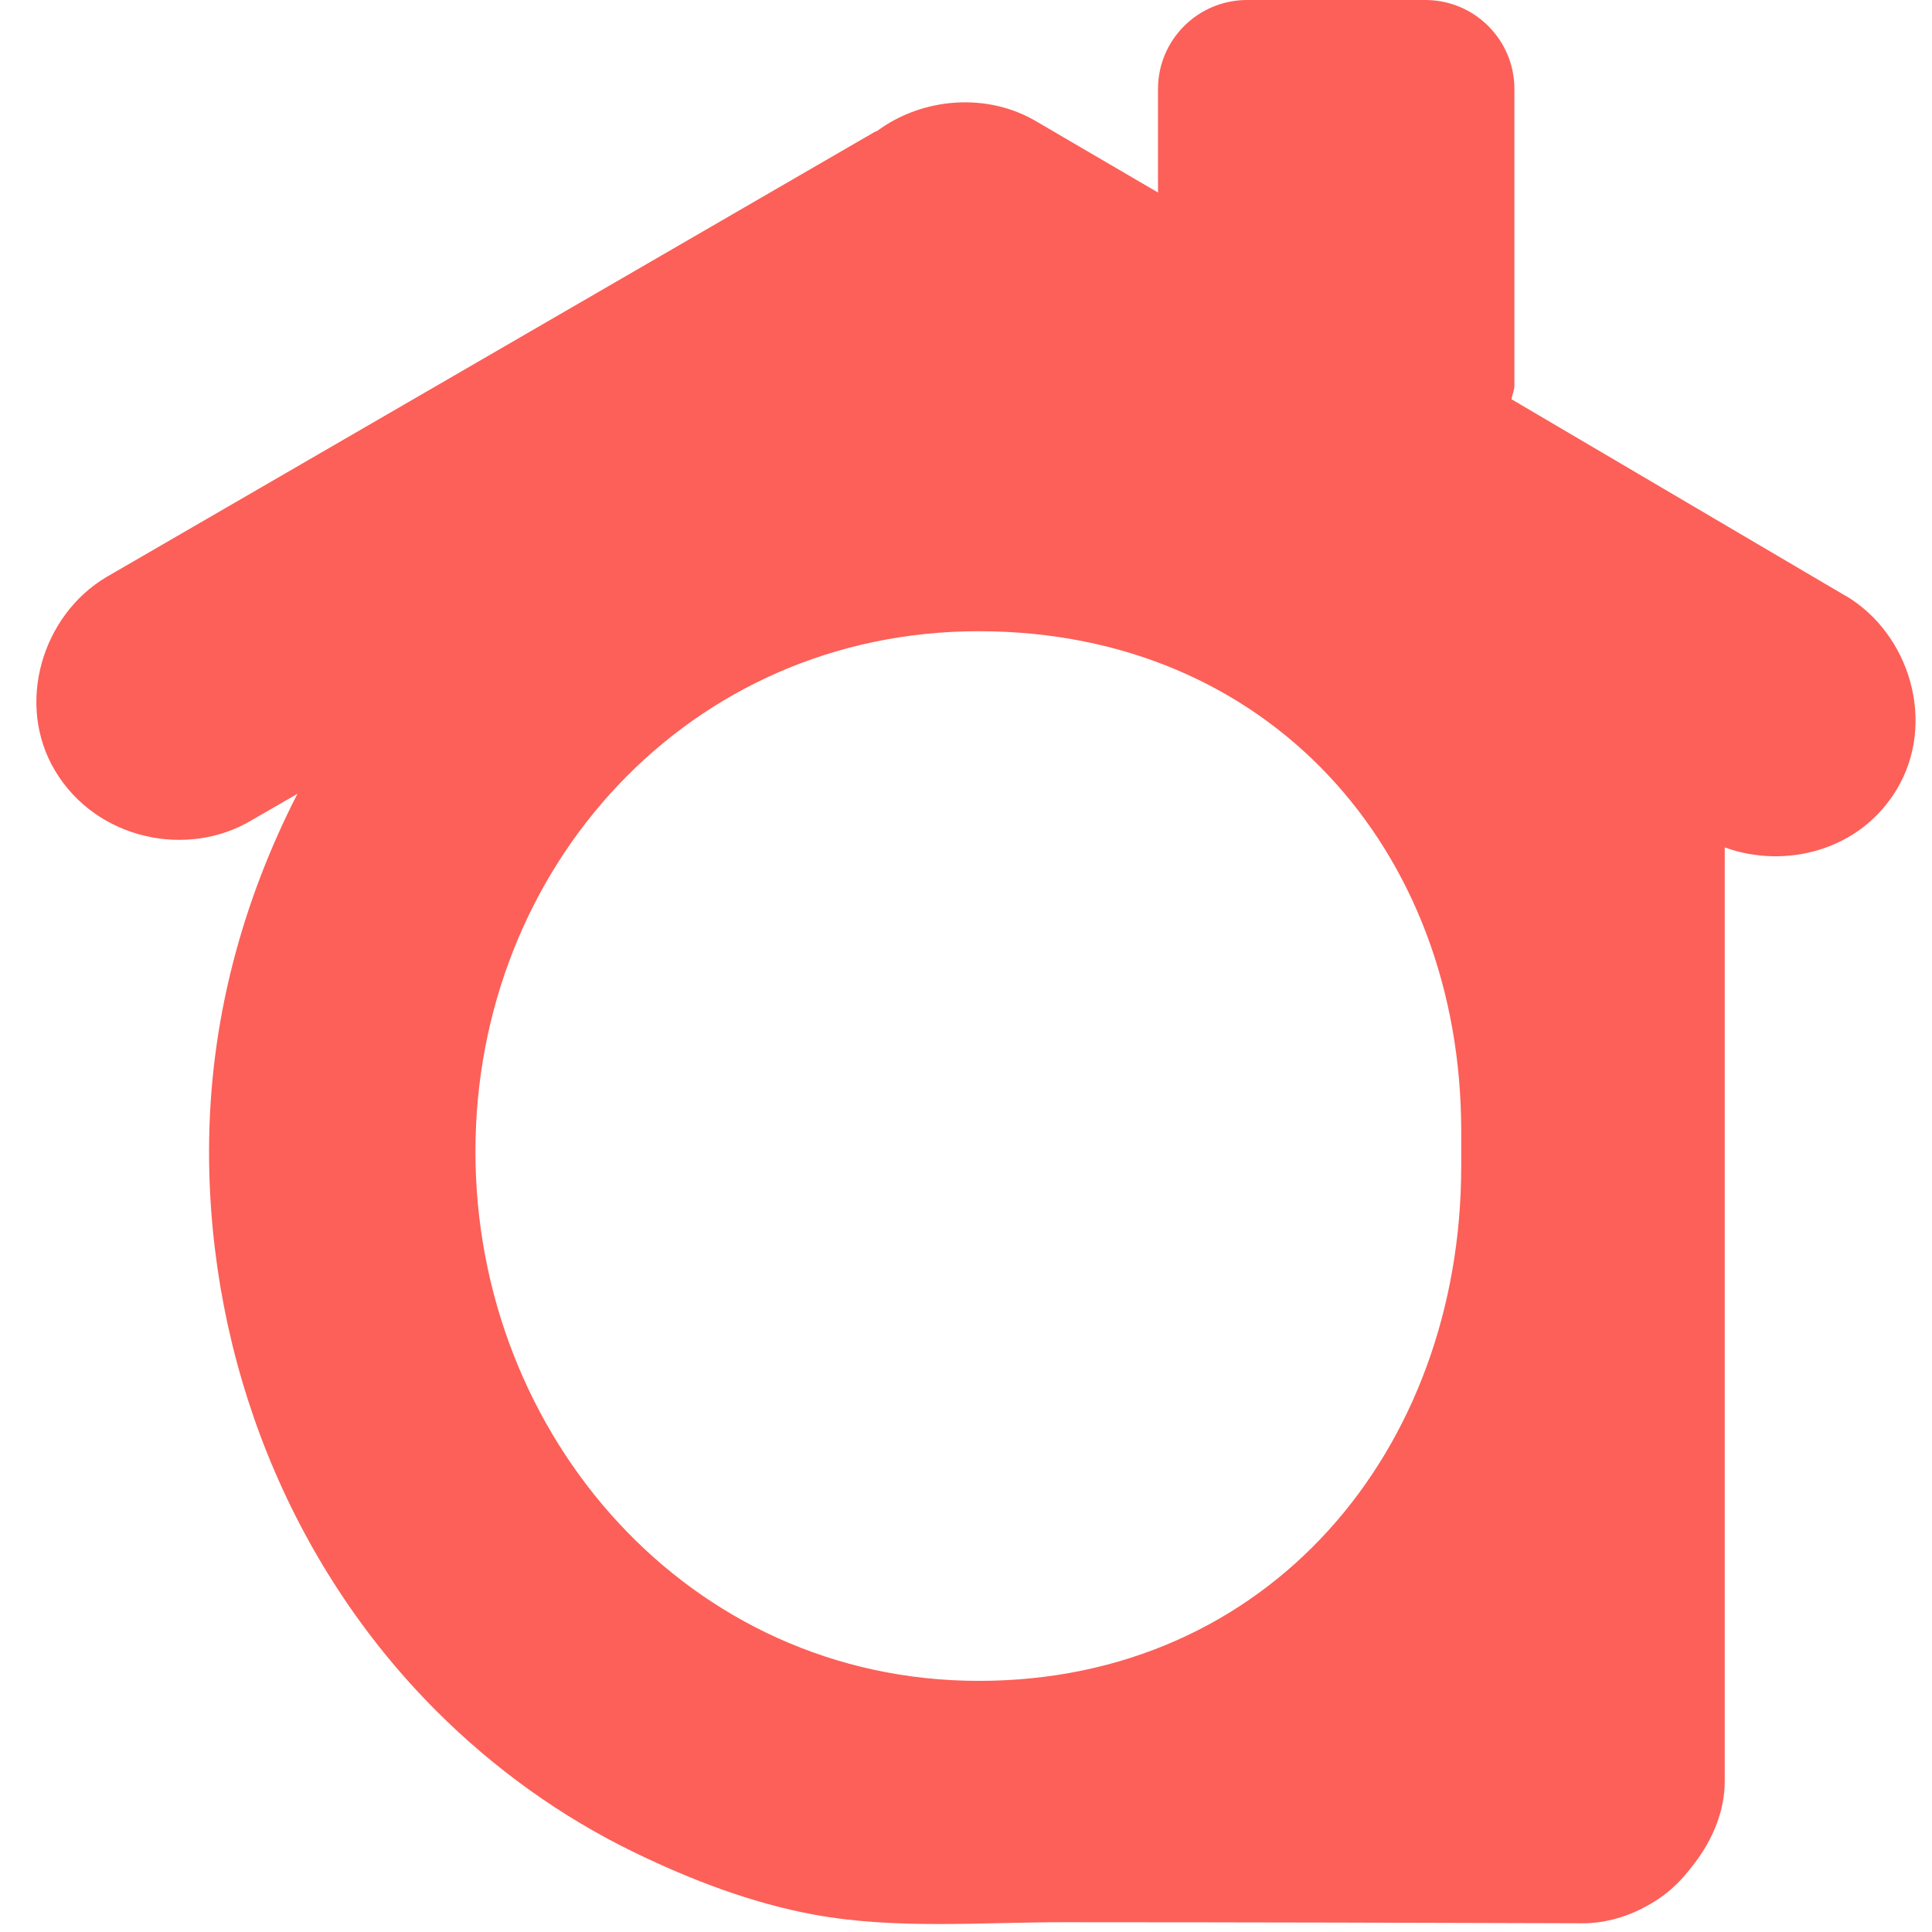
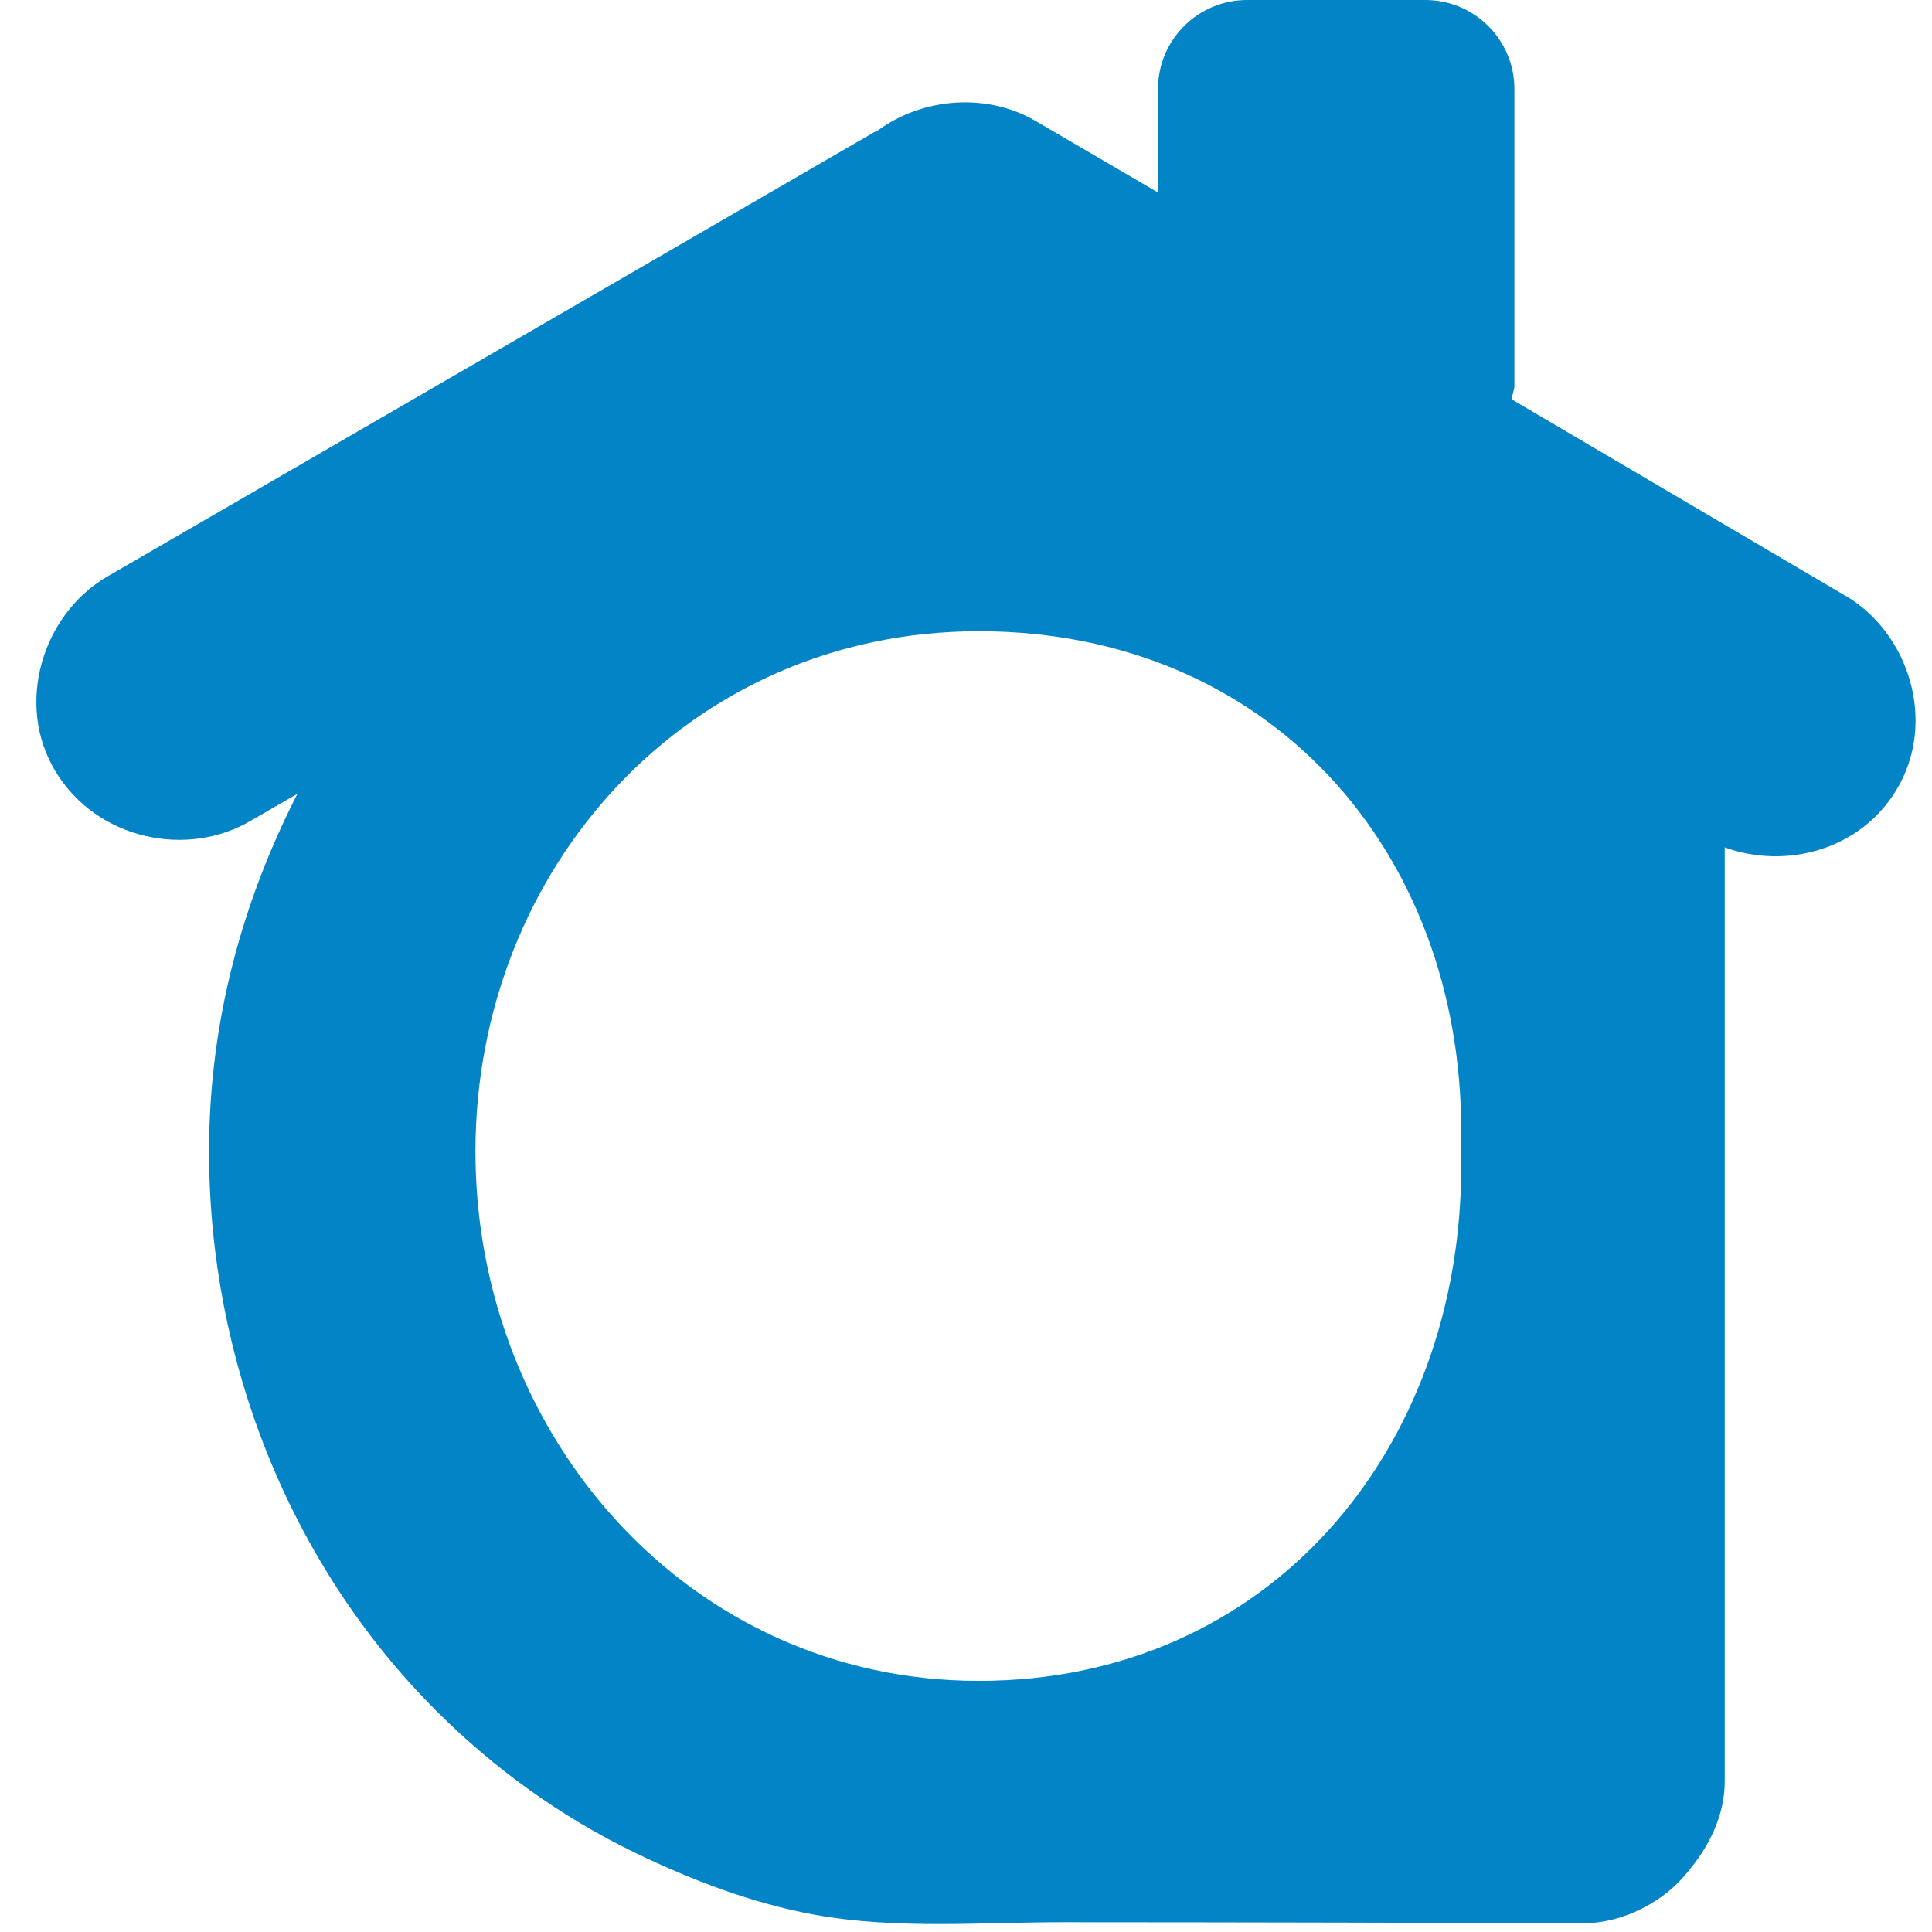
<svg xmlns="http://www.w3.org/2000/svg" viewBox="110 0 68 68">
-   <path d="M174.96 20.973L163.2 14.052C163.226 13.887 163.302 13.736 163.302 13.572V3.132C163.302 1.402 161.898 0 160.166 0H153.894C152.162 0 150.758 1.402 150.758 3.132V6.776L146.491 4.282C144.759 3.246 142.476 3.423 140.871 4.61L140.788 4.642L113.736 20.316C111.479 21.661 110.537 24.788 111.94 27.13C113.395 29.562 116.6 30.219 118.851 28.873L120.469 27.939C118.553 31.684 117.358 35.915 117.358 40.531C117.358 47.832 120.166 55.025 125.35 60.21C127.385 62.25 129.756 63.955 132.355 65.212C134.352 66.178 136.464 66.986 138.658 67.39C141.566 67.921 144.575 67.649 147.515 67.656C150.689 67.656 153.869 67.662 157.043 67.668C159.919 67.674 162.796 67.687 165.704 67.693C166.431 67.693 167.145 67.504 167.79 67.176C168.618 66.752 169.112 66.291 169.655 65.565C170.275 64.744 170.705 63.753 170.705 62.692V29.827C172.861 30.604 175.478 29.928 176.761 27.781C178.165 25.438 177.223 22.312 174.96 20.967M161.43 41.049C161.43 51.04 154.659 59.161 144.449 59.161C134.239 59.161 126.734 50.522 126.734 40.531C126.734 30.541 134.239 22.217 144.449 22.217C154.659 22.217 161.43 29.922 161.43 39.805V41.056V41.049Z" fill="#FC6058" />
+   <path d="M174.96 20.973L163.2 14.052C163.226 13.887 163.302 13.736 163.302 13.572V3.132C163.302 1.402 161.898 0 160.166 0H153.894C152.162 0 150.758 1.402 150.758 3.132V6.776L146.491 4.282C144.759 3.246 142.476 3.423 140.871 4.61L140.788 4.642L113.736 20.316C111.479 21.661 110.537 24.788 111.94 27.13C113.395 29.562 116.6 30.219 118.851 28.873L120.469 27.939C118.553 31.684 117.358 35.915 117.358 40.531C117.358 47.832 120.166 55.025 125.35 60.21C127.385 62.25 129.756 63.955 132.355 65.212C134.352 66.178 136.464 66.986 138.658 67.39C141.566 67.921 144.575 67.649 147.515 67.656C150.689 67.656 153.869 67.662 157.043 67.668C159.919 67.674 162.796 67.687 165.704 67.693C166.431 67.693 167.145 67.504 167.79 67.176C168.618 66.752 169.112 66.291 169.655 65.565C170.275 64.744 170.705 63.753 170.705 62.692V29.827C172.861 30.604 175.478 29.928 176.761 27.781C178.165 25.438 177.223 22.312 174.96 20.967M161.43 41.049C161.43 51.04 154.659 59.161 144.449 59.161C134.239 59.161 126.734 50.522 126.734 40.531C126.734 30.541 134.239 22.217 144.449 22.217C154.659 22.217 161.43 29.922 161.43 39.805V41.056V41.049Z" fill="#0284c7" />
</svg>
